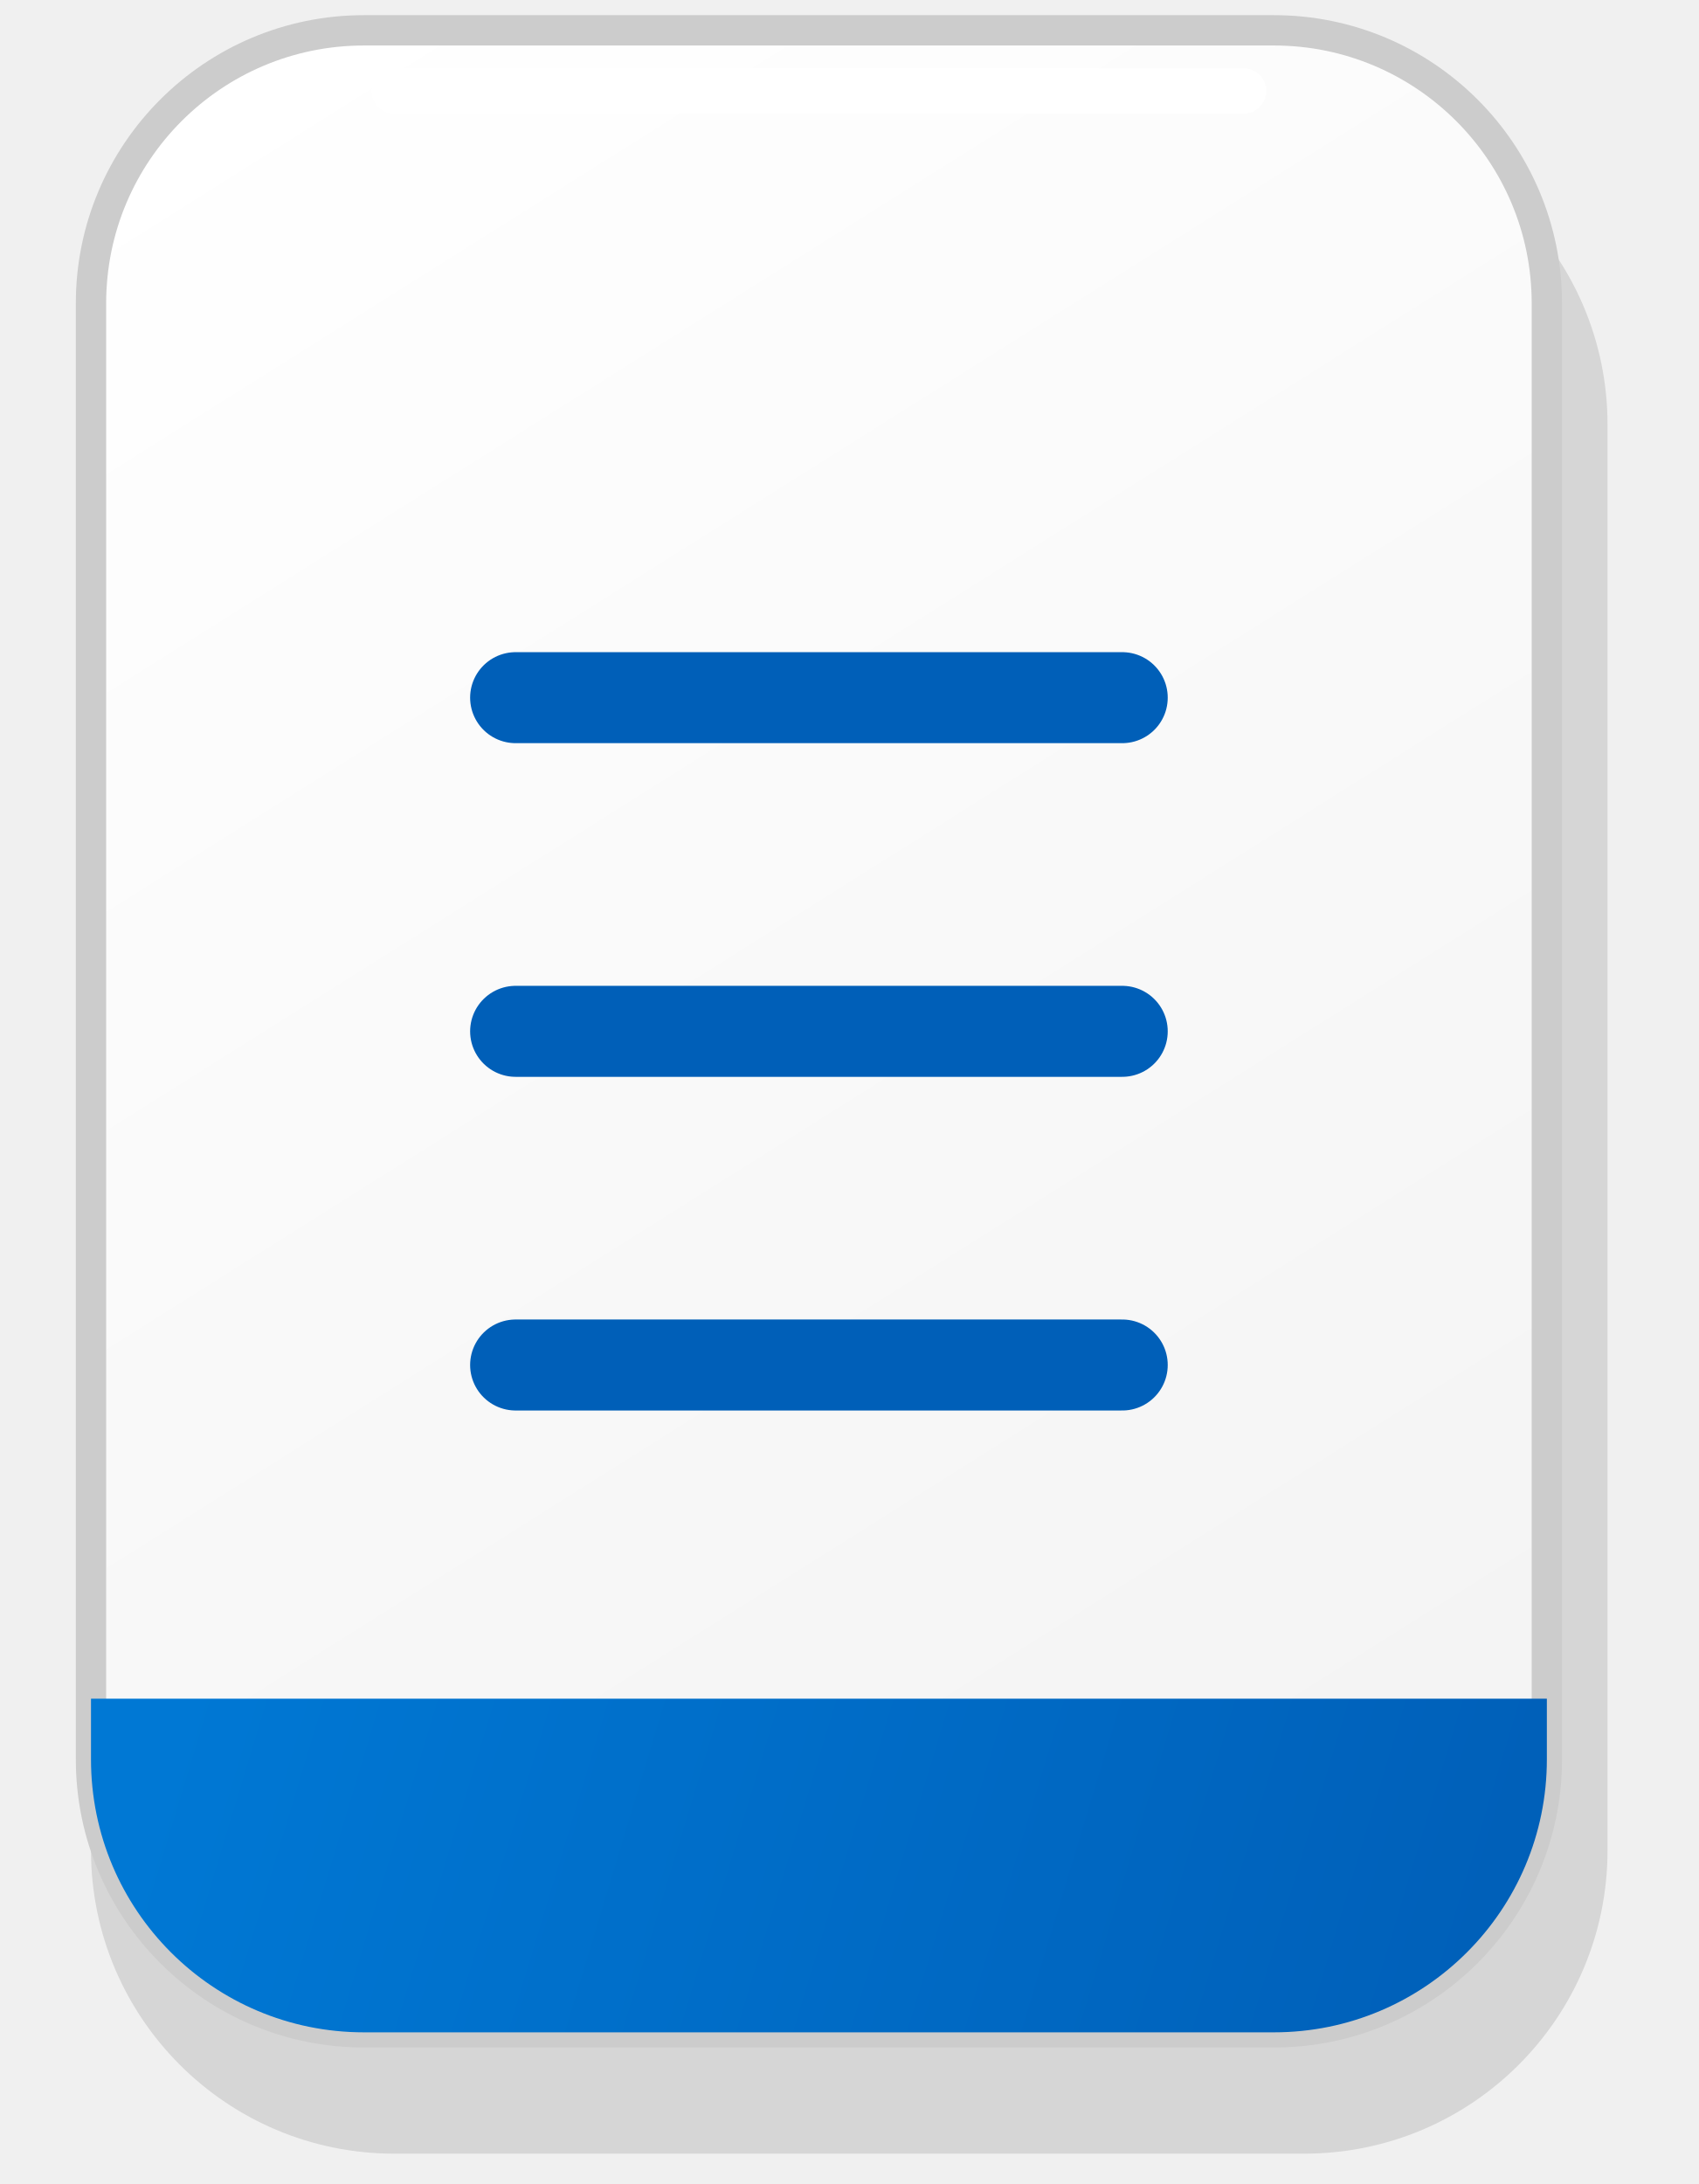
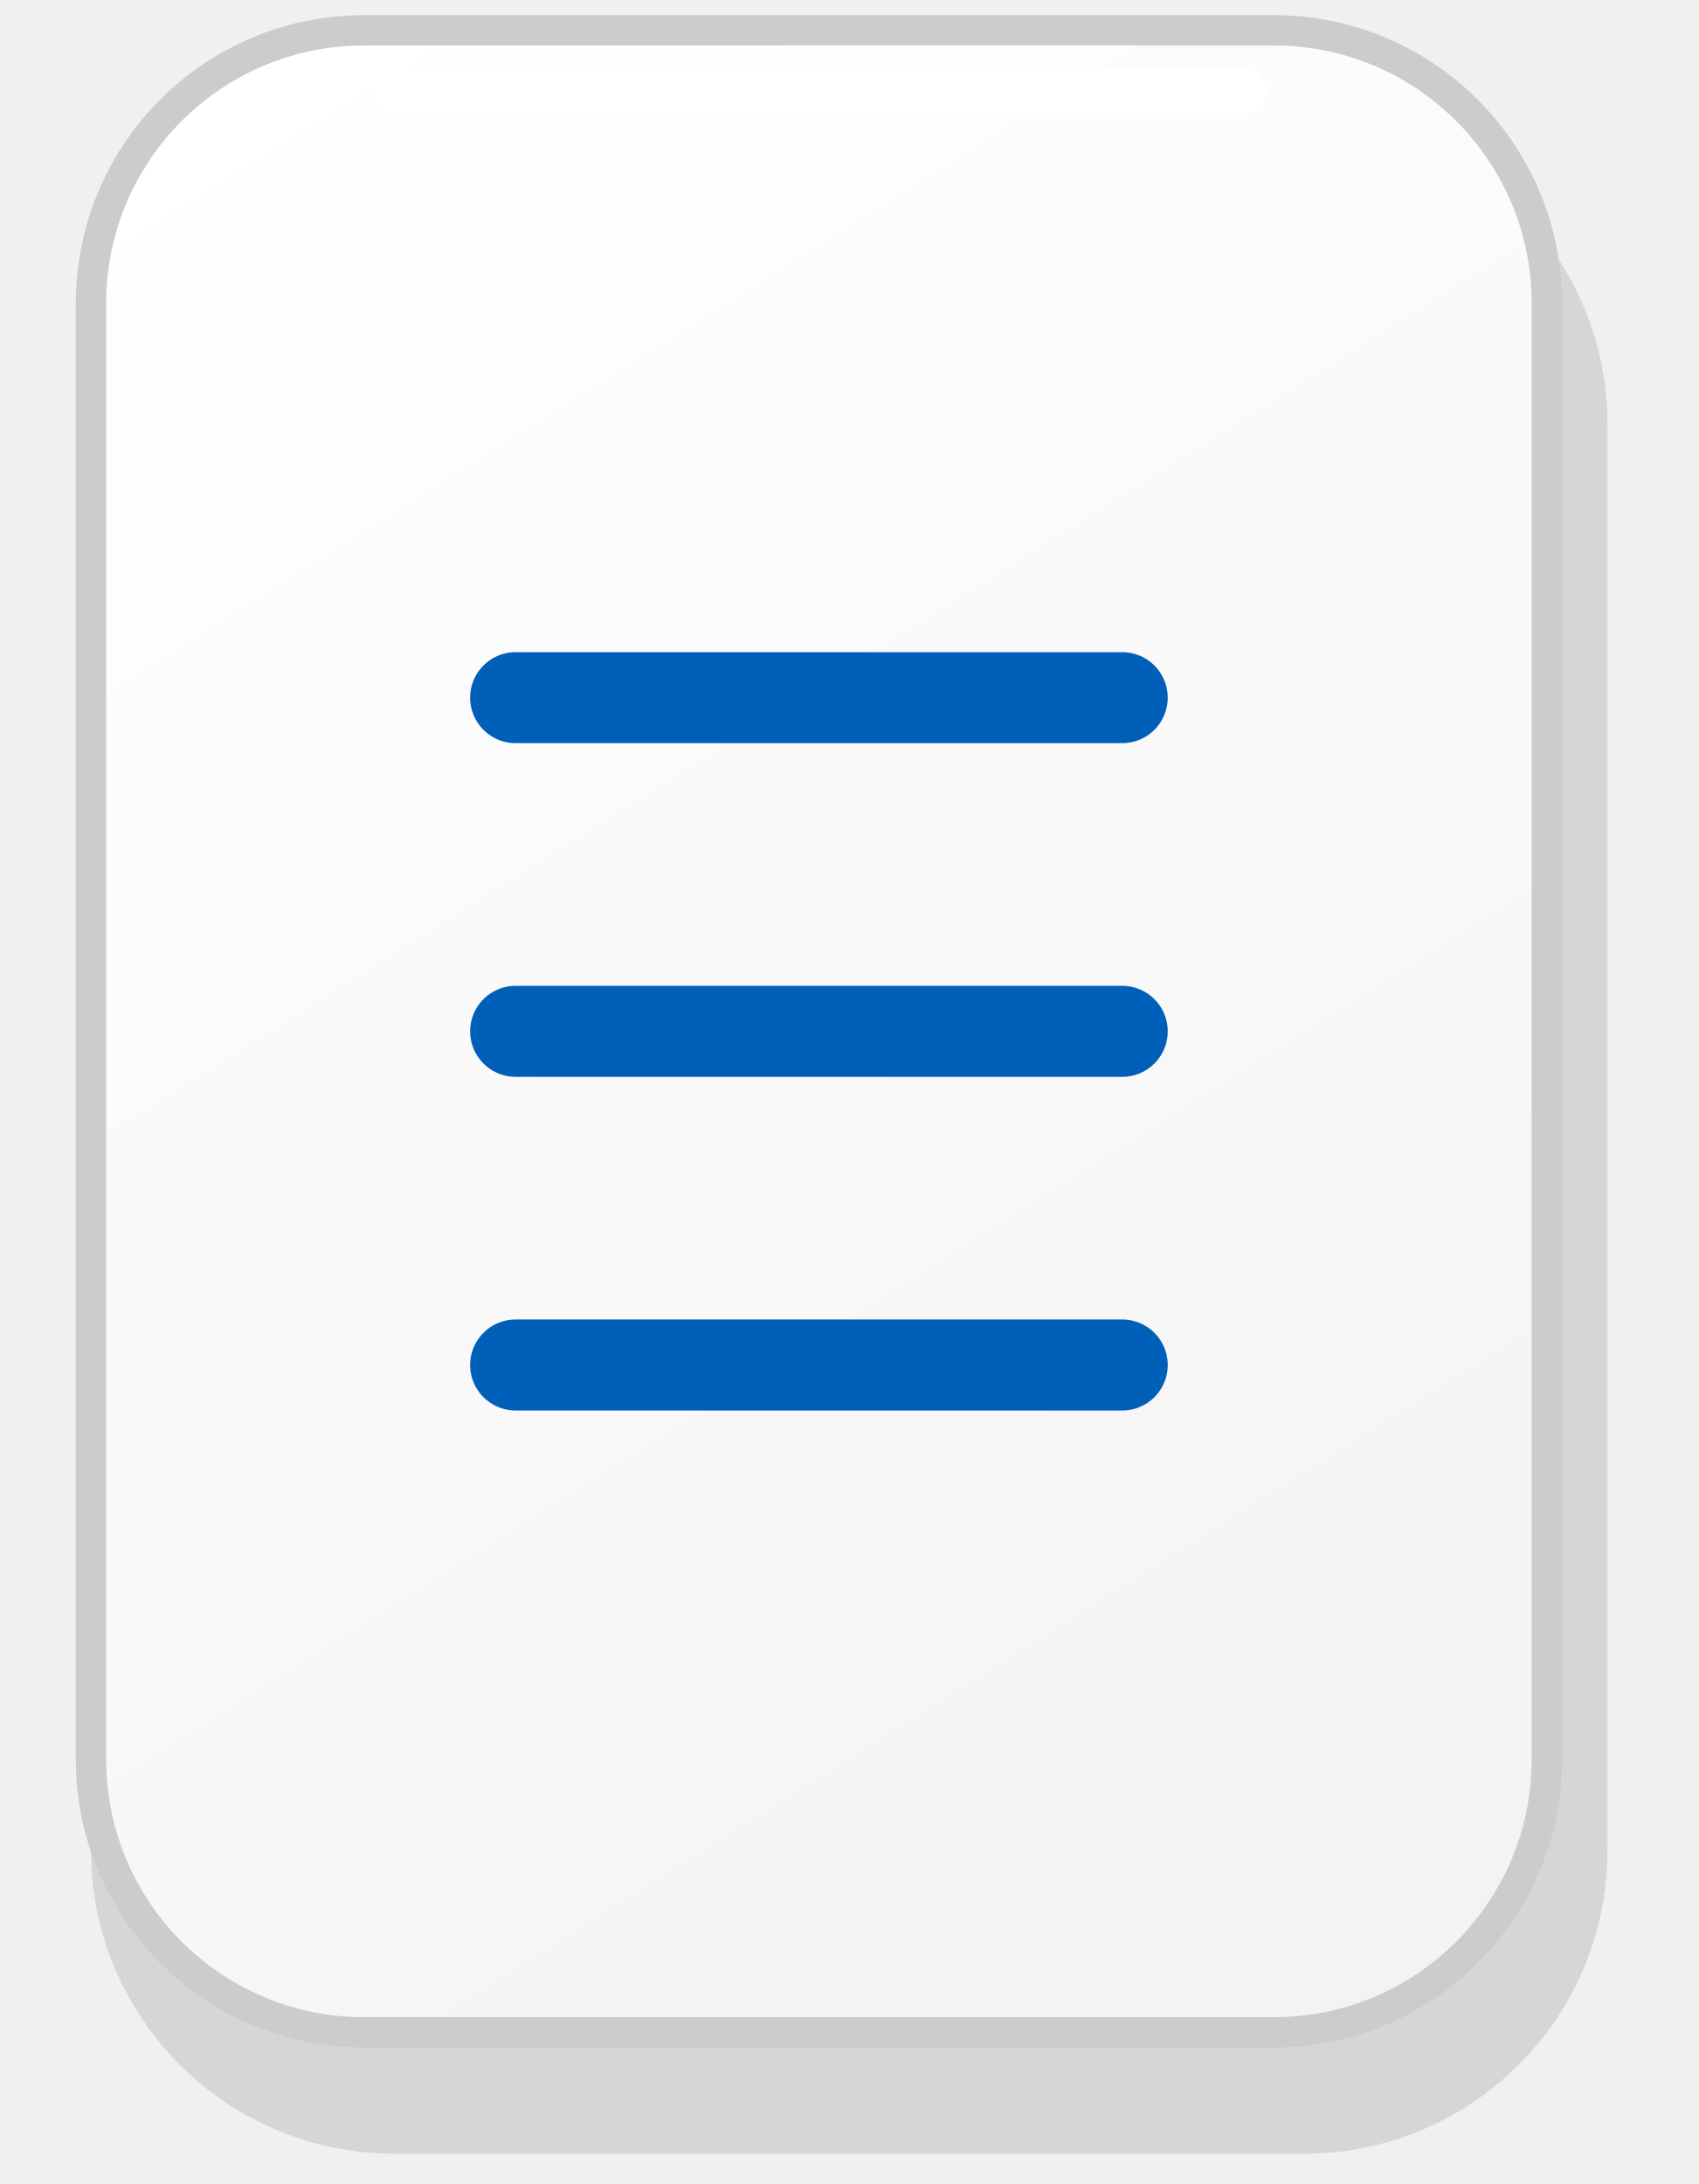
<svg xmlns="http://www.w3.org/2000/svg" width="56" height="72" viewBox="0 0 56 72" fill="none">
  <defs>
    <linearGradient id="surface" x1="8" y1="2" x2="47" y2="64" gradientUnits="userSpaceOnUse">
      <stop stop-color="#FFFFFF" />
      <stop offset="1" stop-color="#F3F3F3" />
    </linearGradient>
-     <linearGradient id="accent" x1="6" y1="56" x2="49" y2="69" gradientUnits="userSpaceOnUse">
-       <stop stop-color="#0078D4" />
-       <stop offset="1" stop-color="#005FB8" />
-     </linearGradient>
  </defs>
  <rect x="3" y="4" width="50" height="67" rx="10" fill="#D6D6D6" />
  <rect x="3" y="1" width="48" height="66" rx="9" fill="url(#surface)" stroke="#CCCCCC" stroke-width="1" />
-   <path d="M3 56H51V58C51 62.971 46.971 67 42 67H12C7.029 67 3 62.971 3 58V56Z" fill="url(#accent)" />
  <path d="M13 3H41" stroke="#FFFFFF" stroke-opacity="0.9" stroke-width="1.5" stroke-linecap="round" />
  <path d="M17 23H37M17 34H37M17 45H37" stroke="#005FB8" stroke-width="3" stroke-linecap="round" />
</svg>
